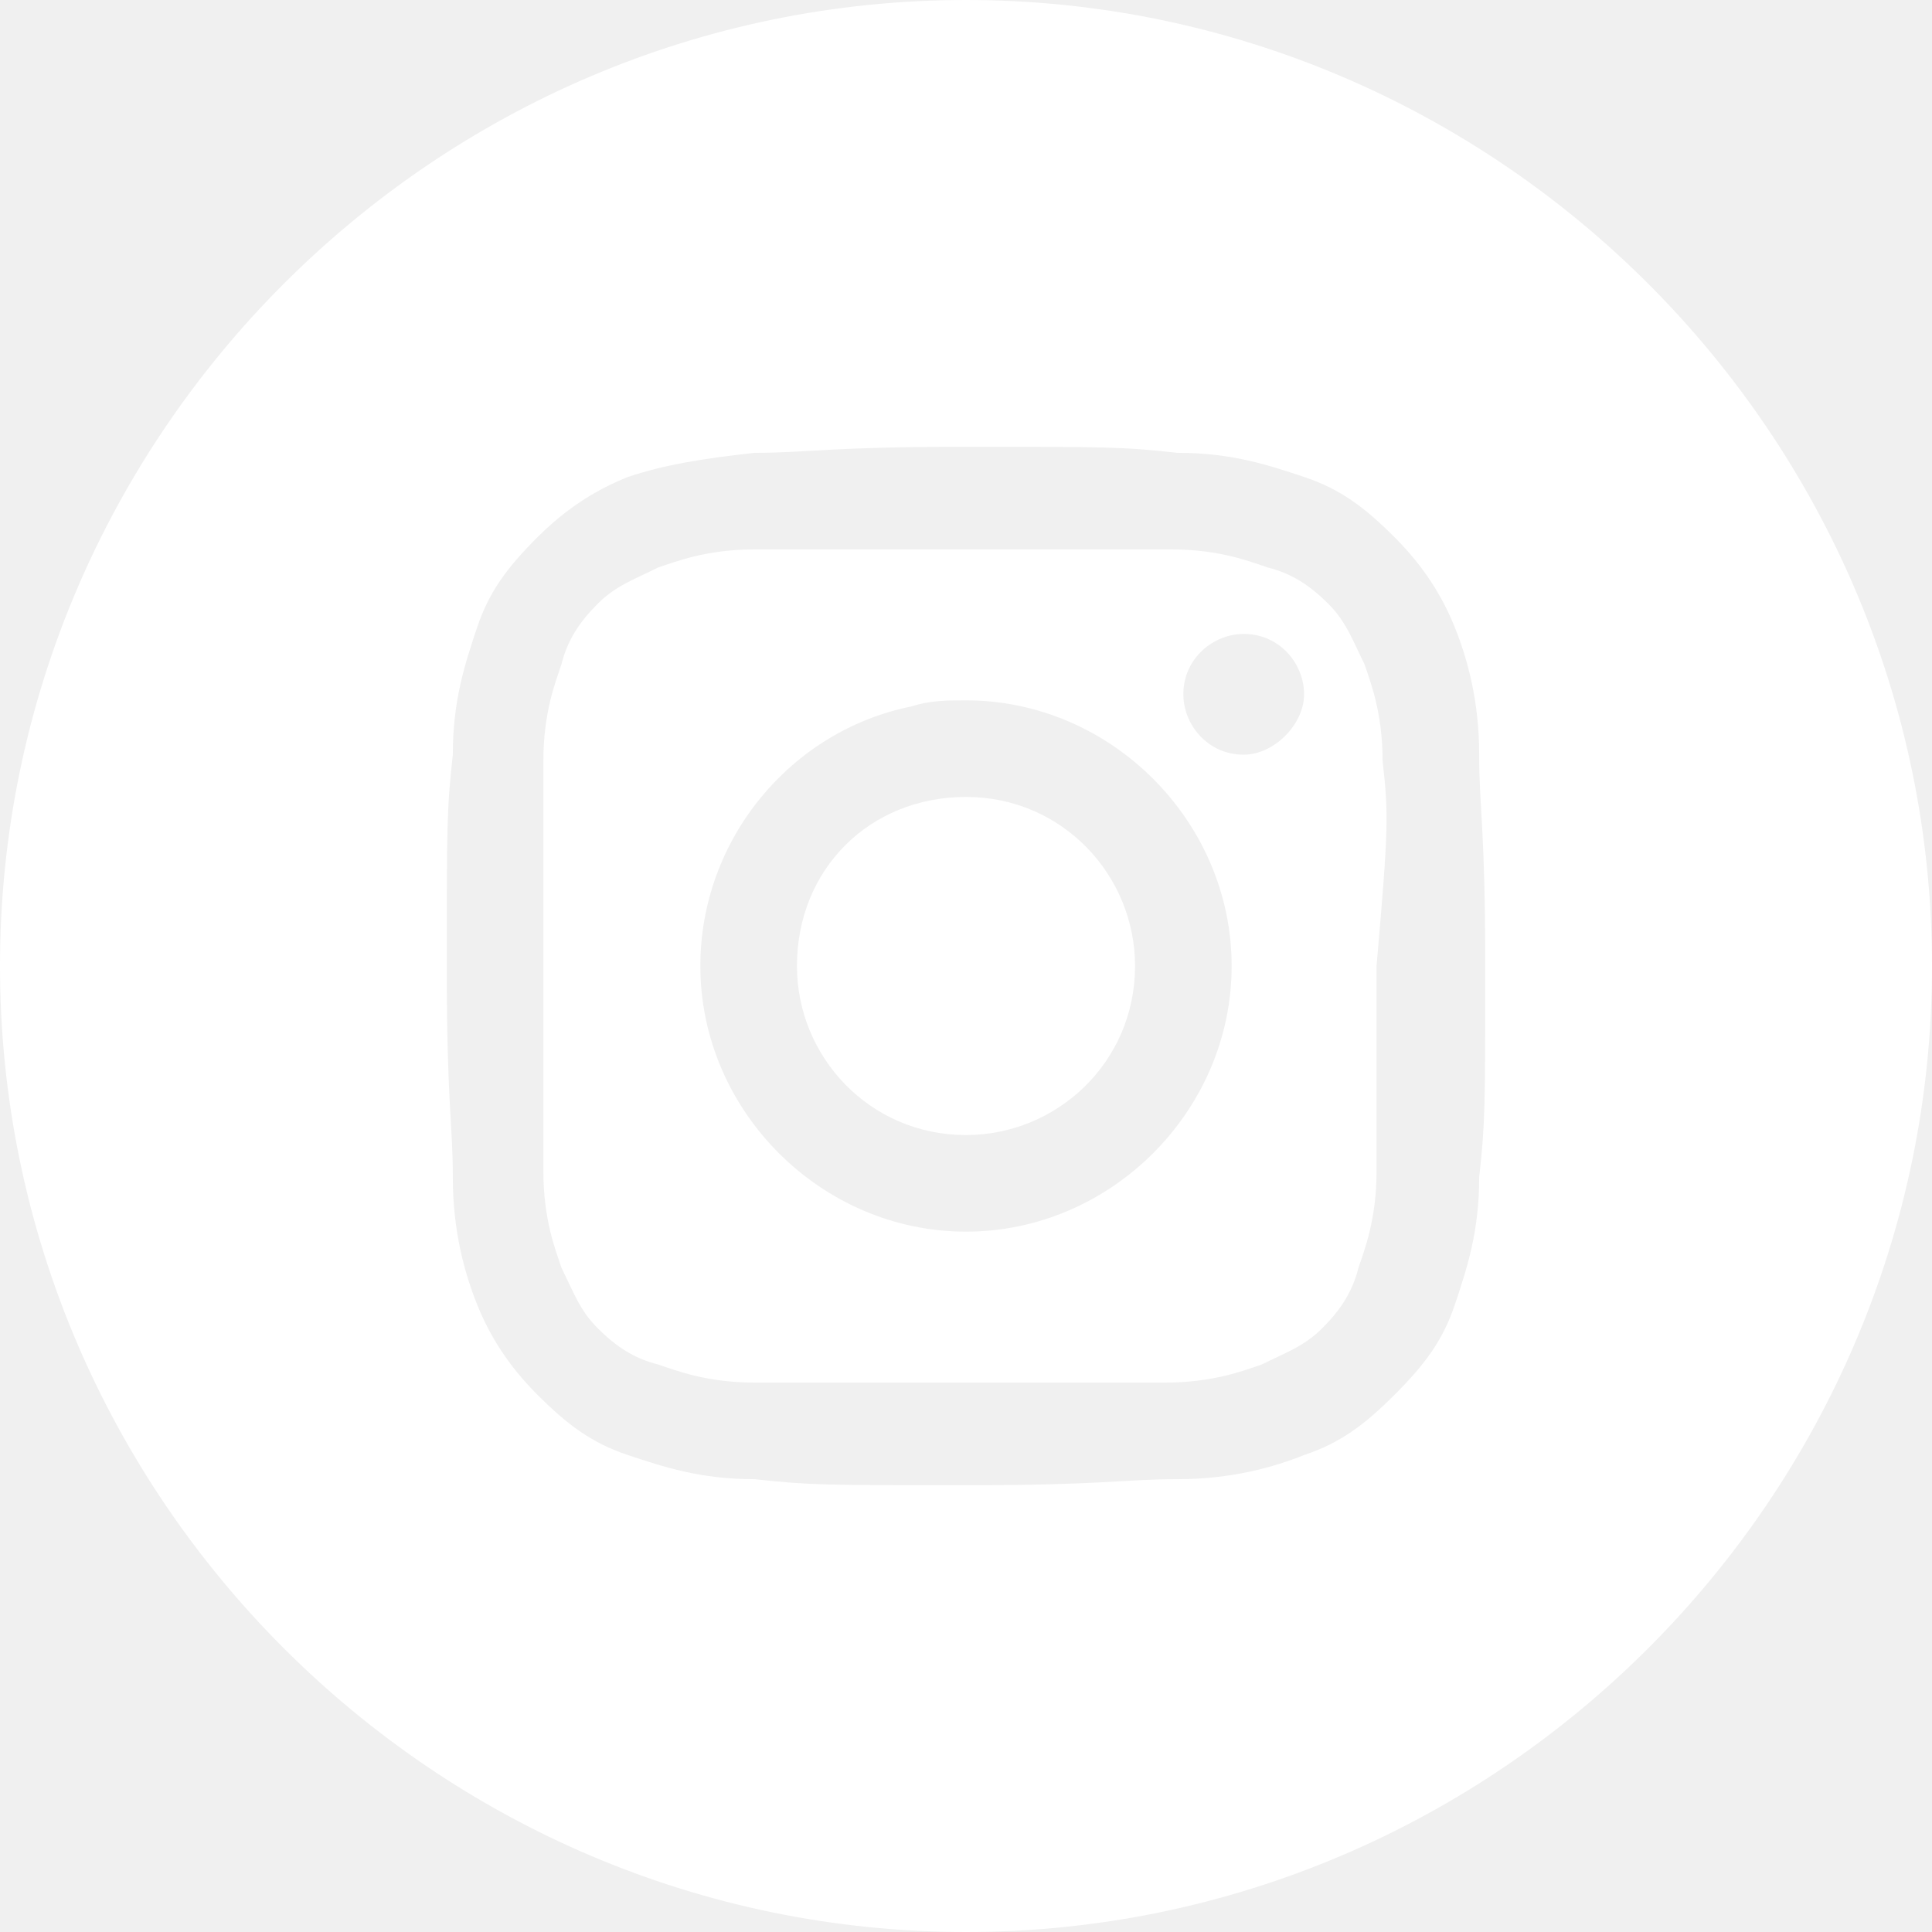
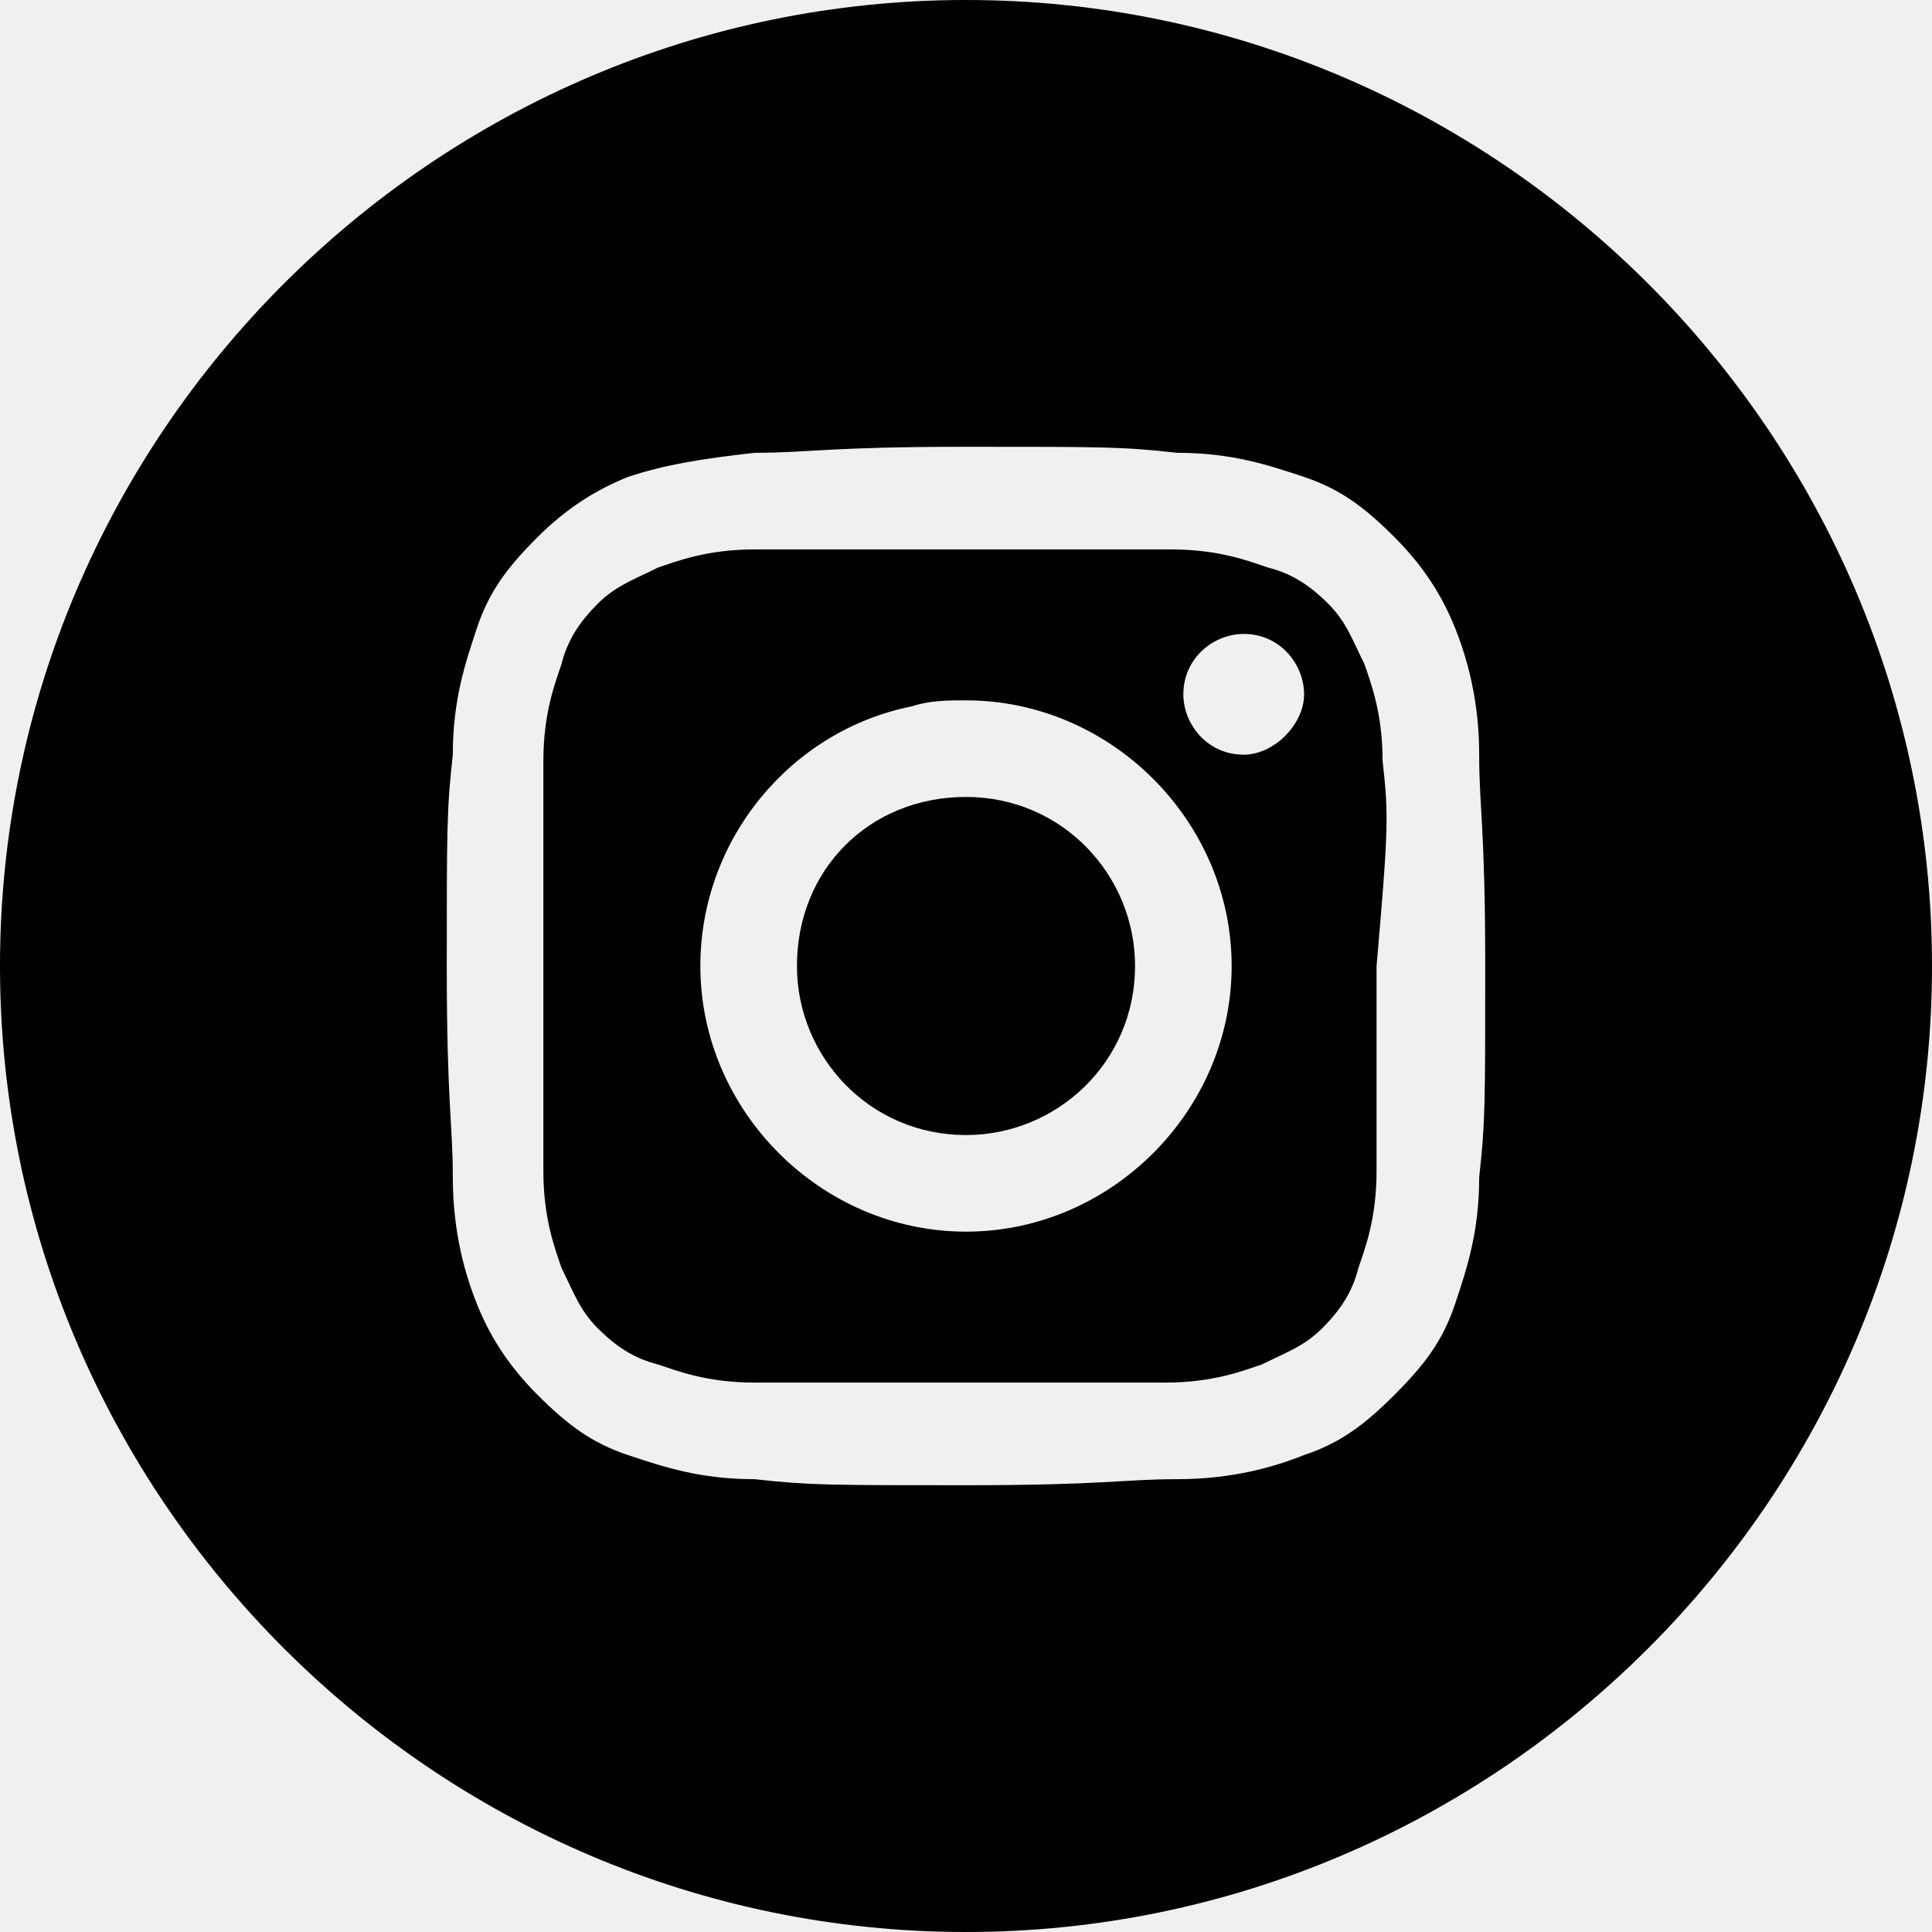
<svg xmlns="http://www.w3.org/2000/svg" version="1.1" id="Слой_1" x="0px" y="0px" width="32px" height="32px" viewBox="0 0 32 32" enable-background="new 0 0 32 32" xml:space="preserve">
-   <path fill="#FFFFFF" d="M16,13.2c1.6,0,2.8,1.3,2.8,2.8c0,1.6-1.3,2.8-2.8,2.8c-1.6,0-2.8-1.3-2.8-2.8C13.2,14.4,14.4,13.2,16,13.2z  " />
+   <path fill="currentColor" d="M16,13.2c1.6,0,2.8,1.3,2.8,2.8c0,1.6-1.3,2.8-2.8,2.8c-1.6,0-2.8-1.3-2.8-2.8C13.2,14.4,14.4,13.2,16,13.2z  " />
  <g>
    <g>
-       <path fill="#FFFFFF" d="M22.9,12.6c0-0.8-0.2-1.3-0.3-1.6c-0.2-0.4-0.3-0.7-0.6-1c-0.3-0.3-0.6-0.5-1-0.6    c-0.3-0.1-0.8-0.3-1.6-0.3c-0.9,0-1.2,0-3.4,0h-0.3c-0.2,0-0.3,0-0.5,0l0,0c-1.6,0-1.9,0-2.7,0s-1.3,0.2-1.6,0.3    c-0.4,0.2-0.7,0.3-1,0.6s-0.5,0.6-0.6,1C9.2,11.3,9,11.8,9,12.6c0,0.9,0,1.2,0,3.4c0,2.3,0,2.5,0,3.4c0,0.8,0.2,1.3,0.3,1.6    c0.2,0.4,0.3,0.7,0.6,1s0.6,0.5,1,0.6c0.3,0.1,0.8,0.3,1.6,0.3c0.9,0,1.2,0,3.4,0c2.3,0,2.5,0,3.4,0c0.8,0,1.3-0.2,1.6-0.3    c0.4-0.2,0.7-0.3,1-0.6c0.3-0.3,0.5-0.6,0.6-1c0.1-0.3,0.3-0.8,0.3-1.6c0-0.9,0-1.2,0-3.4C23,13.7,23,13.5,22.9,12.6z M16,20.4    c-2.4,0-4.4-2-4.4-4.4c0-2.1,1.5-3.9,3.5-4.3c0.3-0.1,0.6-0.1,0.9-0.1c2.4,0,4.4,2,4.4,4.4S18.4,20.4,16,20.4z M20.6,12.5    c-0.6,0-1-0.5-1-1c0-0.6,0.5-1,1-1l0,0c0.6,0,1,0.5,1,1S21.1,12.5,20.6,12.5z" />
+       <path fill="currentColor" d="M22.9,12.6c0-0.8-0.2-1.3-0.3-1.6c-0.2-0.4-0.3-0.7-0.6-1c-0.3-0.3-0.6-0.5-1-0.6    c-0.3-0.1-0.8-0.3-1.6-0.3c-0.9,0-1.2,0-3.4,0h-0.3c-0.2,0-0.3,0-0.5,0l0,0c-1.6,0-1.9,0-2.7,0s-1.3,0.2-1.6,0.3    c-0.4,0.2-0.7,0.3-1,0.6s-0.5,0.6-0.6,1C9.2,11.3,9,11.8,9,12.6c0,0.9,0,1.2,0,3.4c0,2.3,0,2.5,0,3.4c0,0.8,0.2,1.3,0.3,1.6    c0.2,0.4,0.3,0.7,0.6,1s0.6,0.5,1,0.6c0.3,0.1,0.8,0.3,1.6,0.3c0.9,0,1.2,0,3.4,0c2.3,0,2.5,0,3.4,0c0.8,0,1.3-0.2,1.6-0.3    c0.4-0.2,0.7-0.3,1-0.6c0.3-0.3,0.5-0.6,0.6-1c0.1-0.3,0.3-0.8,0.3-1.6c0-0.9,0-1.2,0-3.4C23,13.7,23,13.5,22.9,12.6z M16,20.4    c-2.4,0-4.4-2-4.4-4.4c0-2.1,1.5-3.9,3.5-4.3c0.3-0.1,0.6-0.1,0.9-0.1c2.4,0,4.4,2,4.4,4.4S18.4,20.4,16,20.4z M20.6,12.5    c-0.6,0-1-0.5-1-1c0-0.6,0.5-1,1-1l0,0c0.6,0,1,0.5,1,1S21.1,12.5,20.6,12.5z" />
    </g>
  </g>
-   <path fill="#FFFFFF" d="M16,0C7.2,0,0,7.2,0,16s7.2,16,16,16s16-7.2,16-16S24.8,0,16,0z M12.5,7.5c0.9,0,1.2-0.1,3.5-0.1l0,0  c2.3,0,2.6,0,3.5,0.1c0.9,0,1.5,0.2,2.1,0.4s1,0.5,1.5,1s0.8,1,1,1.5s0.4,1.2,0.4,2.1c0,0.9,0.1,1.2,0.1,3.5s0,2.6-0.1,3.5  c0,0.9-0.2,1.5-0.4,2.1c-0.2,0.6-0.5,1-1,1.5s-0.9,0.8-1.5,1c-0.5,0.2-1.2,0.4-2.1,0.4s-1.2,0.1-3.5,0.1s-2.6,0-3.5-0.1  c-0.9,0-1.5-0.2-2.1-0.4c-0.6-0.2-1-0.5-1.5-1s-0.8-1-1-1.5s-0.4-1.2-0.4-2.1S7.4,18.3,7.4,16s0-2.6,0.1-3.5c0-0.9,0.2-1.5,0.4-2.1  c0.2-0.6,0.5-1,1-1.5s1-0.8,1.5-1C11,7.7,11.6,7.6,12.5,7.5z" />
+   <path fill="currentColor" d="M16,0C7.2,0,0,7.2,0,16s7.2,16,16,16s16-7.2,16-16S24.8,0,16,0z M12.5,7.5c0.9,0,1.2-0.1,3.5-0.1l0,0  c2.3,0,2.6,0,3.5,0.1c0.9,0,1.5,0.2,2.1,0.4s1,0.5,1.5,1s0.8,1,1,1.5s0.4,1.2,0.4,2.1c0,0.9,0.1,1.2,0.1,3.5s0,2.6-0.1,3.5  c0,0.9-0.2,1.5-0.4,2.1c-0.2,0.6-0.5,1-1,1.5s-0.9,0.8-1.5,1c-0.5,0.2-1.2,0.4-2.1,0.4s-1.2,0.1-3.5,0.1s-2.6,0-3.5-0.1  c-0.9,0-1.5-0.2-2.1-0.4c-0.6-0.2-1-0.5-1.5-1s-0.8-1-1-1.5s-0.4-1.2-0.4-2.1S7.4,18.3,7.4,16s0-2.6,0.1-3.5c0-0.9,0.2-1.5,0.4-2.1  c0.2-0.6,0.5-1,1-1.5s1-0.8,1.5-1C11,7.7,11.6,7.6,12.5,7.5z" />
</svg>
